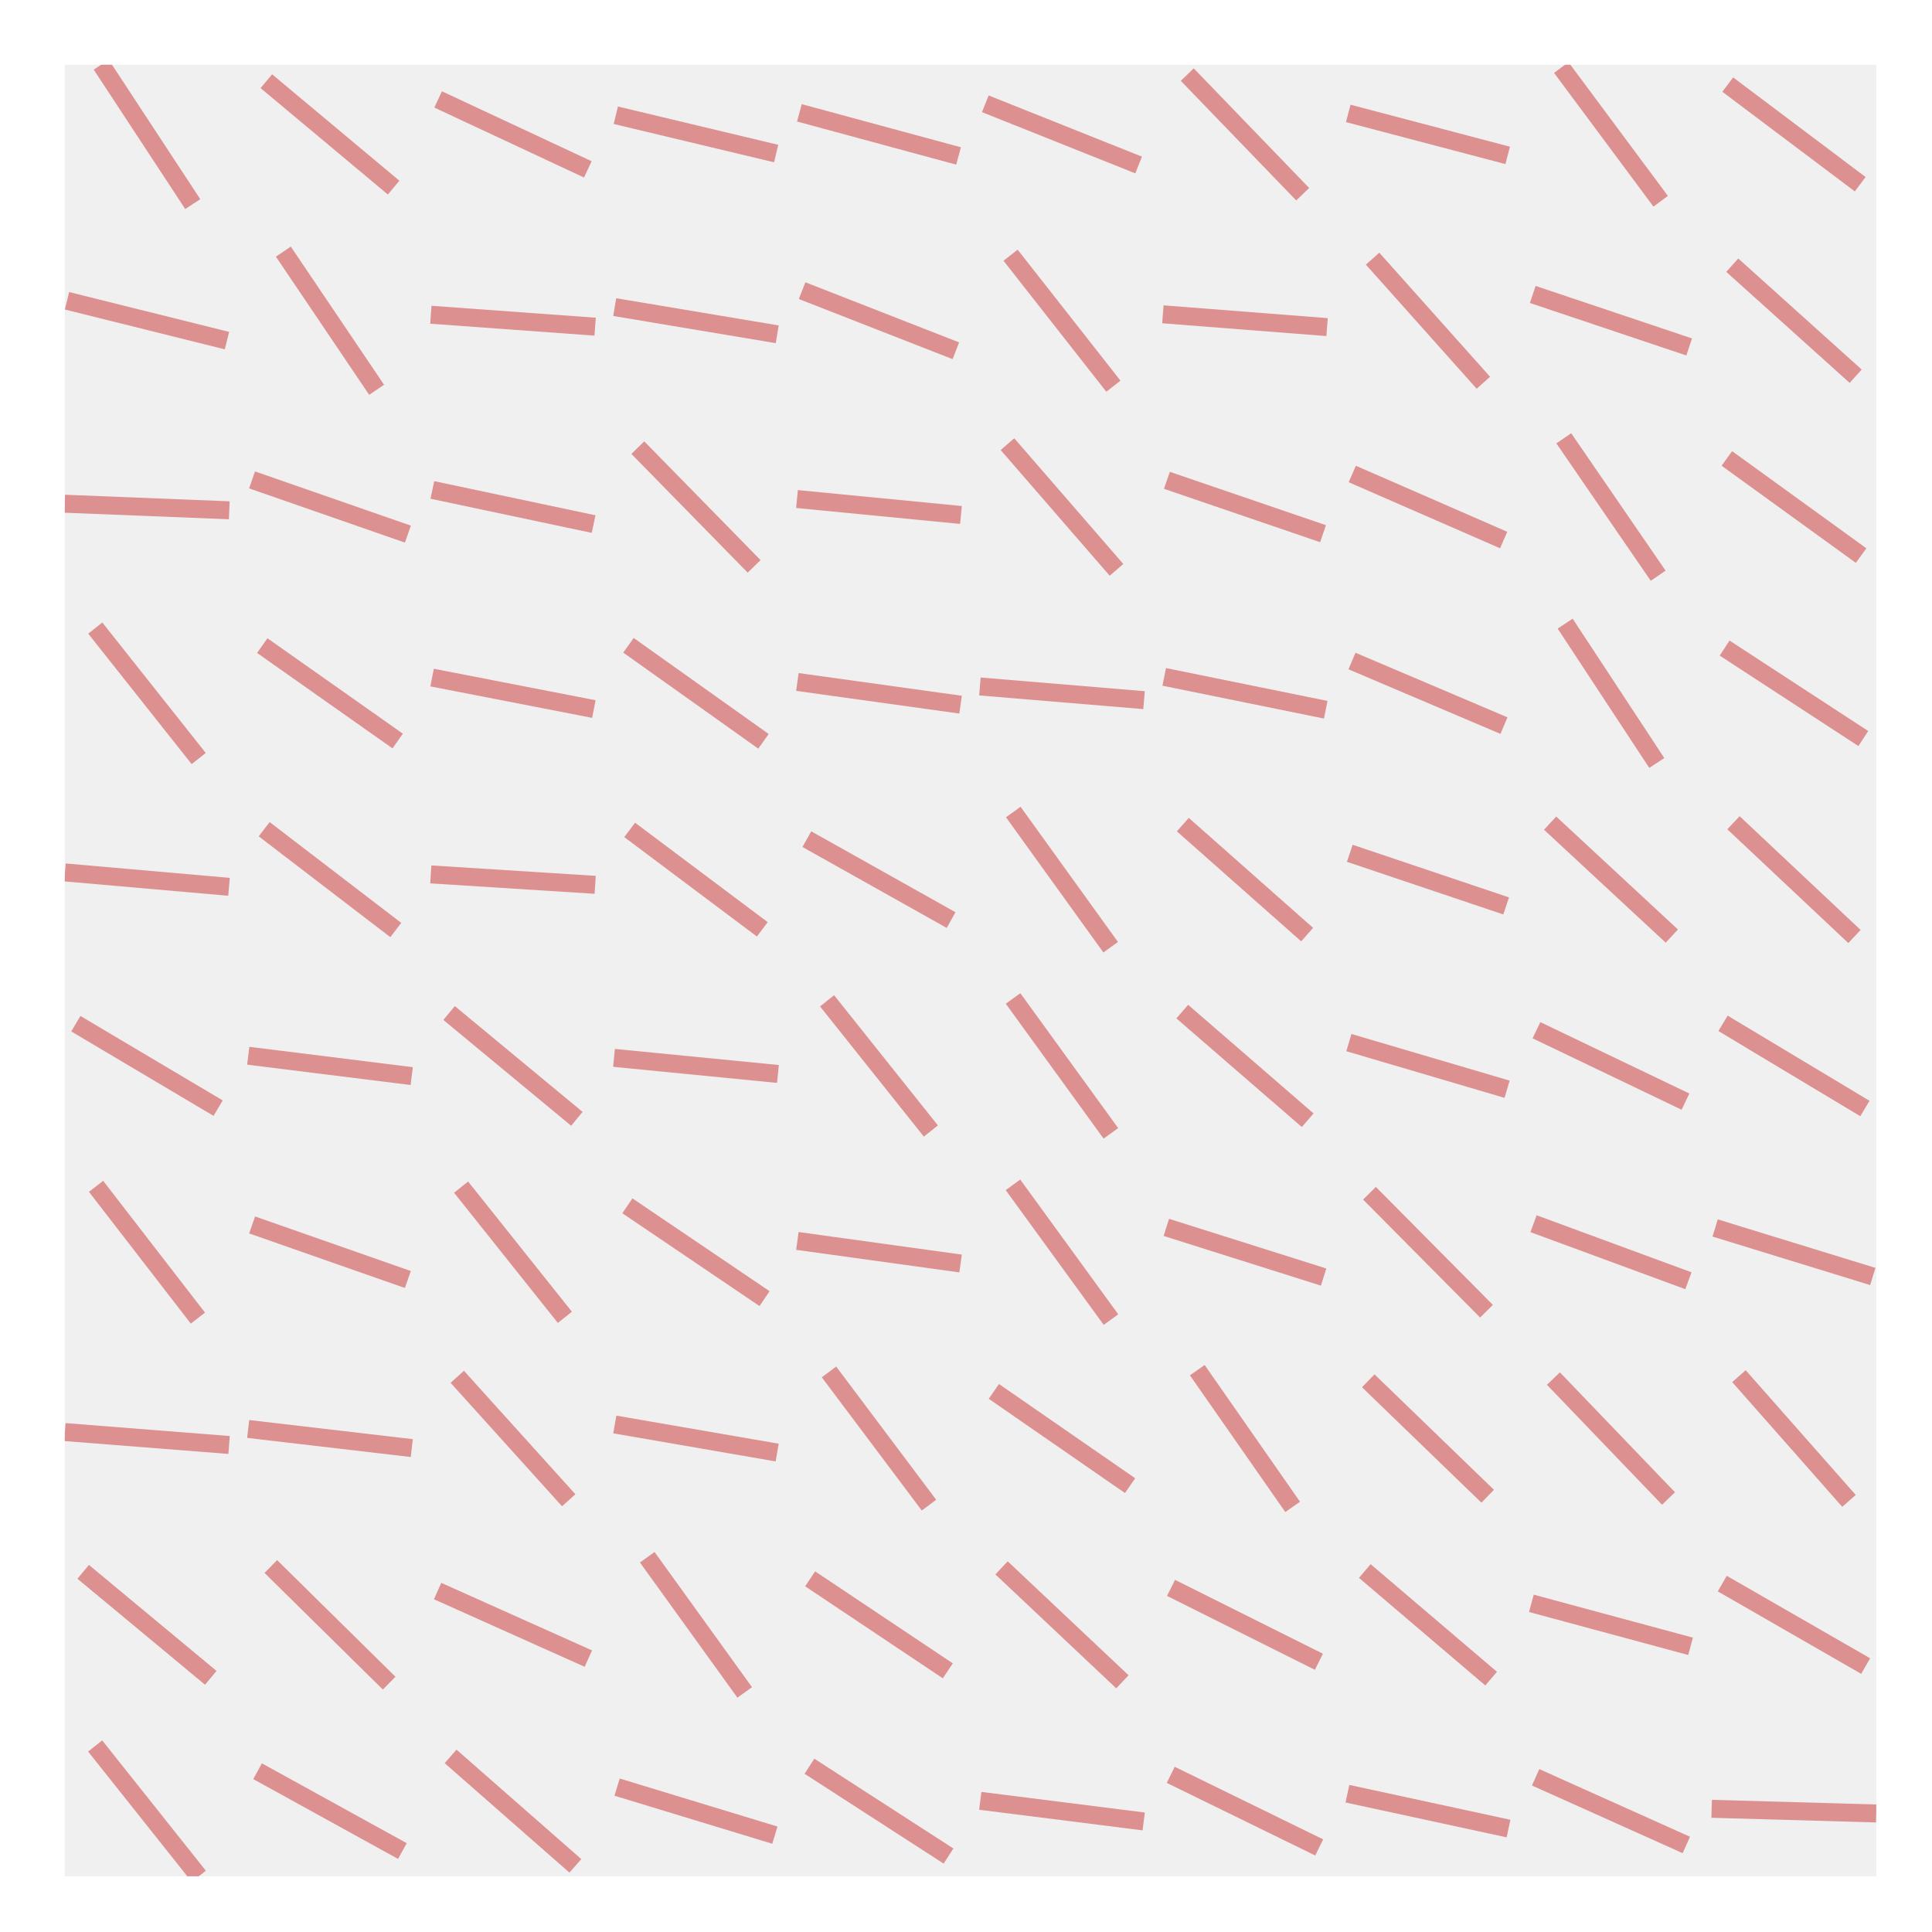
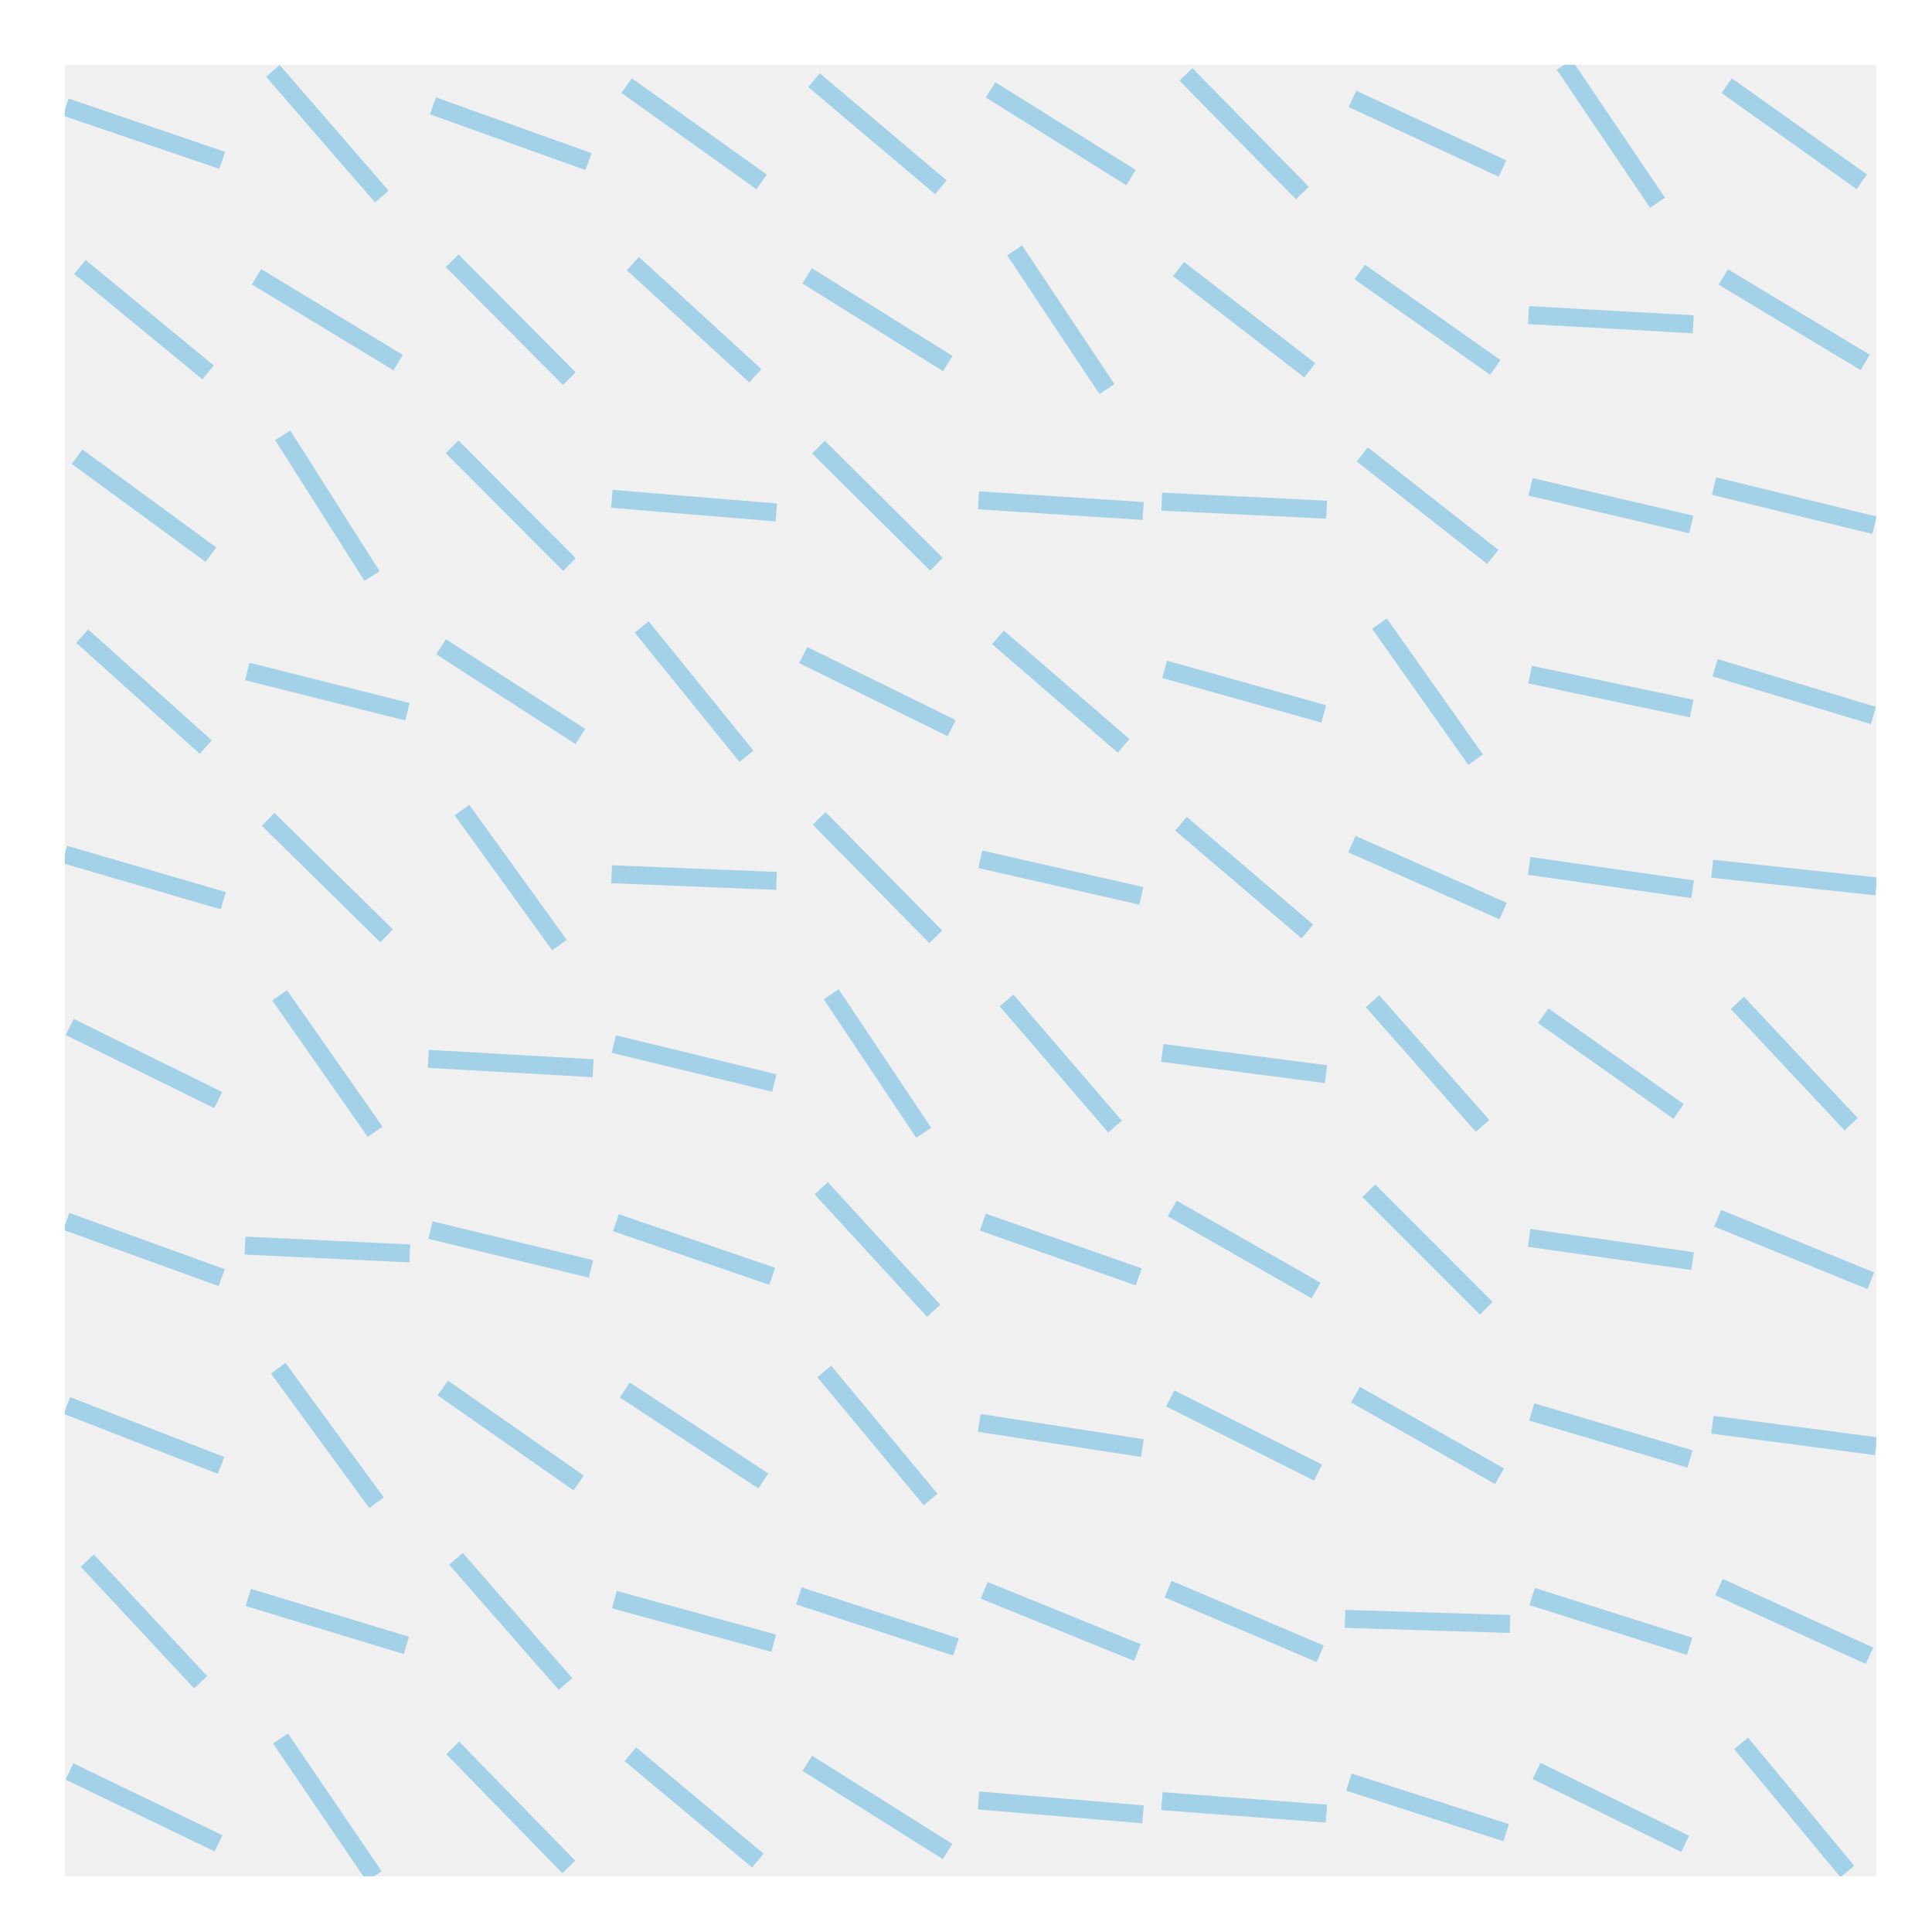
<svg xmlns="http://www.w3.org/2000/svg" height="215pt" version="1.1" viewBox="0 0 215 215" width="215pt">
  <defs>
    <style type="text/css">
*{stroke-linecap:butt;stroke-linejoin:round;stroke-miterlimit:100000;}
  </style>
  </defs>
  <g id="figure_1">
    <g id="patch_1">
      <path d="M 0 216  L 216 216  L 216 0  L 0 0  z " style="fill:#ffffff;" />
    </g>
    <g id="axes_1">
      <g id="patch_2">
        <path d="M 7.2 208.8  L 208.8 208.8  L 208.8 7.2  L 7.2 7.2  z " style="fill:#f0f0f0;" />
      </g>
      <g id="line2d_1">
-         <path clip-path="url(#paa88d3f6de)" d="M 190.479 201.29  L 208.8 201.809  " style="fill:none;opacity:0.4;stroke:#c00000;stroke-width:2.0;" />
+         <path clip-path="url(#p95bcc0da25)" d="M 193.759 194.006  L 205.578 208.261  " style="fill:none;opacity:0.4;stroke:#30a2da;stroke-width:2.0;" />
      </g>
      <g id="line2d_2">
-         <path clip-path="url(#paa88d3f6de)" d="M 191.661 176.228  L 207.618 185.406  " style="fill:none;opacity:0.4;stroke:#c00000;stroke-width:2.0;" />
+         <path clip-path="url(#p95bcc0da25)" d="M 191.297 176.614  L 208.041 184.263  " style="fill:none;opacity:0.4;stroke:#30a2da;stroke-width:2.0;" />
      </g>
      <g id="line2d_3">
-         <path clip-path="url(#paa88d3f6de)" d="M 193.516 153.143  L 205.762 167.026  " style="fill:none;opacity:0.4;stroke:#c00000;stroke-width:2.0;" />
+         <path clip-path="url(#p95bcc0da25)" d="M 190.563 158.548  L 208.775 160.94  " style="fill:none;opacity:0.4;stroke:#30a2da;stroke-width:2.0;" />
      </g>
      <g id="line2d_4">
-         <path clip-path="url(#paa88d3f6de)" d="M 190.867 136.653  L 208.412 142.051  " style="fill:none;opacity:0.4;stroke:#c00000;stroke-width:2.0;" />
+         <path clip-path="url(#p95bcc0da25)" d="M 191.15 135.574  L 208.188 142.525  " style="fill:none;opacity:0.4;stroke:#30a2da;stroke-width:2.0;" />
      </g>
      <g id="line2d_5">
-         <path clip-path="url(#paa88d3f6de)" d="M 191.746 113.88  L 207.533 123.359  " style="fill:none;opacity:0.4;stroke:#c00000;stroke-width:2.0;" />
+         <path clip-path="url(#p95bcc0da25)" d="M 193.341 111.607  L 205.997 125.103  " style="fill:none;opacity:0.4;stroke:#30a2da;stroke-width:2.0;" />
      </g>
      <g id="line2d_6">
-         <path clip-path="url(#paa88d3f6de)" d="M 192.907 91.557  L 206.371 104.217  " style="fill:none;opacity:0.4;stroke:#c00000;stroke-width:2.0;" />
+         <path clip-path="url(#p95bcc0da25)" d="M 190.538 96.679  L 208.8 98.642  " style="fill:none;opacity:0.4;stroke:#30a2da;stroke-width:2.0;" />
      </g>
      <g id="line2d_7">
-         <path clip-path="url(#paa88d3f6de)" d="M 191.923 72.121  L 207.356 82.187  " style="fill:none;opacity:0.4;stroke:#c00000;stroke-width:2.0;" />
+         <path clip-path="url(#p95bcc0da25)" d="M 190.868 74.309  L 208.47 79.621  " style="fill:none;opacity:0.4;stroke:#30a2da;stroke-width:2.0;" />
      </g>
      <g id="line2d_8">
-         <path clip-path="url(#paa88d3f6de)" d="M 192.17 51.016  L 207.109 61.827  " style="fill:none;opacity:0.4;stroke:#c00000;stroke-width:2.0;" />
+         <path clip-path="url(#p95bcc0da25)" d="M 190.741 54.093  L 208.596 58.449  " style="fill:none;opacity:0.4;stroke:#30a2da;stroke-width:2.0;" />
      </g>
      <g id="line2d_9">
-         <path clip-path="url(#paa88d3f6de)" d="M 192.773 29.51  L 206.506 41.868  " style="fill:none;opacity:0.4;stroke:#c00000;stroke-width:2.0;" />
+         <path clip-path="url(#p95bcc0da25)" d="M 191.773 30.822  L 207.564 40.33  " style="fill:none;opacity:0.4;stroke:#30a2da;stroke-width:2.0;" />
      </g>
      <g id="line2d_10">
-         <path clip-path="url(#paa88d3f6de)" d="M 192.269 9.413  L 207.01 20.5  " style="fill:none;opacity:0.4;stroke:#c00000;stroke-width:2.0;" />
+         <path clip-path="url(#p95bcc0da25)" d="M 192.152 9.533  L 207.186 20.229  " style="fill:none;opacity:0.4;stroke:#30a2da;stroke-width:2.0;" />
      </g>
      <g id="line2d_11">
-         <path clip-path="url(#paa88d3f6de)" d="M 170.89 197.785  L 187.66 205.314  " style="fill:none;opacity:0.4;stroke:#c00000;stroke-width:2.0;" />
+         <path clip-path="url(#p95bcc0da25)" d="M 170.998 197.077  L 187.53 205.19  " style="fill:none;opacity:0.4;stroke:#30a2da;stroke-width:2.0;" />
      </g>
      <g id="line2d_12">
-         <path clip-path="url(#paa88d3f6de)" d="M 170.417 178.425  L 188.133 183.209  " style="fill:none;opacity:0.4;stroke:#c00000;stroke-width:2.0;" />
+         <path clip-path="url(#p95bcc0da25)" d="M 170.499 177.664  L 188.029 183.214  " style="fill:none;opacity:0.4;stroke:#30a2da;stroke-width:2.0;" />
      </g>
      <g id="line2d_13">
-         <path clip-path="url(#paa88d3f6de)" d="M 172.87 153.412  L 185.679 166.757  " style="fill:none;opacity:0.4;stroke:#c00000;stroke-width:2.0;" />
+         <path clip-path="url(#p95bcc0da25)" d="M 170.453 157.124  L 188.075 162.364  " style="fill:none;opacity:0.4;stroke:#30a2da;stroke-width:2.0;" />
      </g>
      <g id="line2d_14">
-         <path clip-path="url(#paa88d3f6de)" d="M 170.657 136.178  L 187.892 142.526  " style="fill:none;opacity:0.4;stroke:#c00000;stroke-width:2.0;" />
+         <path clip-path="url(#p95bcc0da25)" d="M 170.17 137.759  L 188.358 140.34  " style="fill:none;opacity:0.4;stroke:#30a2da;stroke-width:2.0;" />
      </g>
      <g id="line2d_15">
-         <path clip-path="url(#paa88d3f6de)" d="M 170.983 114.646  L 187.566 122.593  " style="fill:none;opacity:0.4;stroke:#c00000;stroke-width:2.0;" />
+         <path clip-path="url(#p95bcc0da25)" d="M 171.731 113.03  L 186.797 123.68  " style="fill:none;opacity:0.4;stroke:#30a2da;stroke-width:2.0;" />
      </g>
      <g id="line2d_16">
-         <path clip-path="url(#paa88d3f6de)" d="M 172.502 91.602  L 186.048 104.172  " style="fill:none;opacity:0.4;stroke:#c00000;stroke-width:2.0;" />
+         <path clip-path="url(#p95bcc0da25)" d="M 170.172 96.358  L 188.356 98.962  " style="fill:none;opacity:0.4;stroke:#30a2da;stroke-width:2.0;" />
      </g>
      <g id="line2d_17">
-         <path clip-path="url(#paa88d3f6de)" d="M 174.177 69.401  L 184.373 84.907  " style="fill:none;opacity:0.4;stroke:#c00000;stroke-width:2.0;" />
+         <path clip-path="url(#p95bcc0da25)" d="M 170.273 75.076  L 188.255 78.855  " style="fill:none;opacity:0.4;stroke:#30a2da;stroke-width:2.0;" />
      </g>
      <g id="line2d_18">
-         <path clip-path="url(#paa88d3f6de)" d="M 174.023 48.776  L 184.526 64.068  " style="fill:none;opacity:0.4;stroke:#c00000;stroke-width:2.0;" />
+         <path clip-path="url(#p95bcc0da25)" d="M 170.317 54.178  L 188.211 58.363  " style="fill:none;opacity:0.4;stroke:#30a2da;stroke-width:2.0;" />
      </g>
      <g id="line2d_19">
-         <path clip-path="url(#paa88d3f6de)" d="M 170.571 32.768  L 187.978 38.61  " style="fill:none;opacity:0.4;stroke:#c00000;stroke-width:2.0;" />
+         <path clip-path="url(#p95bcc0da25)" d="M 170.096 35.065  L 188.432 36.088  " style="fill:none;opacity:0.4;stroke:#30a2da;stroke-width:2.0;" />
      </g>
      <g id="line2d_20">
-         <path clip-path="url(#paa88d3f6de)" d="M 173.744 7.517  L 184.805 22.396  " style="fill:none;opacity:0.4;stroke:#c00000;stroke-width:2.0;" />
+         <path clip-path="url(#p95bcc0da25)" d="M 174.073 7.2  L 184.455 22.563  " style="fill:none;opacity:0.4;stroke:#30a2da;stroke-width:2.0;" />
      </g>
      <g id="line2d_21">
-         <path clip-path="url(#paa88d3f6de)" d="M 149.946 199.61  L 167.874 203.489  " style="fill:none;opacity:0.4;stroke:#c00000;stroke-width:2.0;" />
+         <path clip-path="url(#p95bcc0da25)" d="M 150.106 198.321  L 167.612 203.946  " style="fill:none;opacity:0.4;stroke:#30a2da;stroke-width:2.0;" />
      </g>
      <g id="line2d_22">
-         <path clip-path="url(#paa88d3f6de)" d="M 151.881 174.83  L 165.939 186.804  " style="fill:none;opacity:0.4;stroke:#c00000;stroke-width:2.0;" />
+         <path clip-path="url(#p95bcc0da25)" d="M 149.681 180.156  L 168.037 180.722  " style="fill:none;opacity:0.4;stroke:#30a2da;stroke-width:2.0;" />
      </g>
      <g id="line2d_23">
-         <path clip-path="url(#paa88d3f6de)" d="M 152.264 153.661  L 165.556 166.508  " style="fill:none;opacity:0.4;stroke:#c00000;stroke-width:2.0;" />
+         <path clip-path="url(#p95bcc0da25)" d="M 150.842 155.204  L 166.876 164.284  " style="fill:none;opacity:0.4;stroke:#30a2da;stroke-width:2.0;" />
      </g>
      <g id="line2d_24">
-         <path clip-path="url(#paa88d3f6de)" d="M 152.398 132.788  L 165.422 145.916  " style="fill:none;opacity:0.4;stroke:#c00000;stroke-width:2.0;" />
+         <path clip-path="url(#p95bcc0da25)" d="M 152.325 132.507  L 165.393 145.592  " style="fill:none;opacity:0.4;stroke:#30a2da;stroke-width:2.0;" />
      </g>
      <g id="line2d_25">
-         <path clip-path="url(#paa88d3f6de)" d="M 150.108 116.024  L 167.713 121.214  " style="fill:none;opacity:0.4;stroke:#c00000;stroke-width:2.0;" />
+         <path clip-path="url(#p95bcc0da25)" d="M 152.735 111.416  L 164.983 125.294  " style="fill:none;opacity:0.4;stroke:#30a2da;stroke-width:2.0;" />
      </g>
      <g id="line2d_26">
-         <path clip-path="url(#paa88d3f6de)" d="M 150.209 94.957  L 167.611 100.816  " style="fill:none;opacity:0.4;stroke:#c00000;stroke-width:2.0;" />
+         <path clip-path="url(#p95bcc0da25)" d="M 150.443 93.935  L 167.275 101.385  " style="fill:none;opacity:0.4;stroke:#30a2da;stroke-width:2.0;" />
      </g>
      <g id="line2d_27">
-         <path clip-path="url(#paa88d3f6de)" d="M 150.453 73.56  L 167.367 80.749  " style="fill:none;opacity:0.4;stroke:#c00000;stroke-width:2.0;" />
+         <path clip-path="url(#p95bcc0da25)" d="M 153.511 69.395  L 164.207 84.536  " style="fill:none;opacity:0.4;stroke:#30a2da;stroke-width:2.0;" />
      </g>
      <g id="line2d_28">
-         <path clip-path="url(#paa88d3f6de)" d="M 150.487 52.746  L 167.333 60.098  " style="fill:none;opacity:0.4;stroke:#c00000;stroke-width:2.0;" />
+         <path clip-path="url(#p95bcc0da25)" d="M 151.599 50.57  L 166.12 61.972  " style="fill:none;opacity:0.4;stroke:#30a2da;stroke-width:2.0;" />
      </g>
      <g id="line2d_29">
-         <path clip-path="url(#paa88d3f6de)" d="M 152.746 28.785  L 165.074 42.593  " style="fill:none;opacity:0.4;stroke:#c00000;stroke-width:2.0;" />
+         <path clip-path="url(#p95bcc0da25)" d="M 151.315 30.268  L 166.404 40.884  " style="fill:none;opacity:0.4;stroke:#30a2da;stroke-width:2.0;" />
      </g>
      <g id="line2d_30">
-         <path clip-path="url(#paa88d3f6de)" d="M 150.038 12.62  L 167.782 17.293  " style="fill:none;opacity:0.4;stroke:#c00000;stroke-width:2.0;" />
+         <path clip-path="url(#p95bcc0da25)" d="M 150.51 11.005  L 167.208 18.758  " style="fill:none;opacity:0.4;stroke:#30a2da;stroke-width:2.0;" />
      </g>
      <g id="line2d_31">
-         <path clip-path="url(#paa88d3f6de)" d="M 130.285 197.51  L 146.806 205.589  " style="fill:none;opacity:0.4;stroke:#c00000;stroke-width:2.0;" />
+         <path clip-path="url(#p95bcc0da25)" d="M 129.297 200.439  L 147.611 201.828  " style="fill:none;opacity:0.4;stroke:#30a2da;stroke-width:2.0;" />
      </g>
      <g id="line2d_32">
-         <path clip-path="url(#paa88d3f6de)" d="M 130.318 176.707  L 146.772 184.927  " style="fill:none;opacity:0.4;stroke:#c00000;stroke-width:2.0;" />
+         <path clip-path="url(#p95bcc0da25)" d="M 129.985 176.841  L 146.923 184.037  " style="fill:none;opacity:0.4;stroke:#30a2da;stroke-width:2.0;" />
      </g>
      <g id="line2d_33">
-         <path clip-path="url(#paa88d3f6de)" d="M 133.24 152.477  L 143.85 167.692  " style="fill:none;opacity:0.4;stroke:#c00000;stroke-width:2.0;" />
+         <path clip-path="url(#p95bcc0da25)" d="M 130.224 155.615  L 146.685 163.873  " style="fill:none;opacity:0.4;stroke:#30a2da;stroke-width:2.0;" />
      </g>
      <g id="line2d_34">
-         <path clip-path="url(#paa88d3f6de)" d="M 129.793 136.587  L 147.298 142.117  " style="fill:none;opacity:0.4;stroke:#c00000;stroke-width:2.0;" />
+         <path clip-path="url(#p95bcc0da25)" d="M 130.451 134.484  L 146.457 143.615  " style="fill:none;opacity:0.4;stroke:#30a2da;stroke-width:2.0;" />
      </g>
      <g id="line2d_35">
-         <path clip-path="url(#paa88d3f6de)" d="M 131.566 112.574  L 145.525 124.665  " style="fill:none;opacity:0.4;stroke:#c00000;stroke-width:2.0;" />
+         <path clip-path="url(#p95bcc0da25)" d="M 129.346 117.174  L 147.562 119.535  " style="fill:none;opacity:0.4;stroke:#30a2da;stroke-width:2.0;" />
      </g>
      <g id="line2d_36">
-         <path clip-path="url(#paa88d3f6de)" d="M 131.629 91.766  L 145.462 104.007  " style="fill:none;opacity:0.4;stroke:#c00000;stroke-width:2.0;" />
+         <path clip-path="url(#p95bcc0da25)" d="M 131.424 91.669  L 145.484 103.651  " style="fill:none;opacity:0.4;stroke:#30a2da;stroke-width:2.0;" />
      </g>
      <g id="line2d_37">
-         <path clip-path="url(#paa88d3f6de)" d="M 129.559 75.327  L 147.532 78.982  " style="fill:none;opacity:0.4;stroke:#c00000;stroke-width:2.0;" />
+         <path clip-path="url(#p95bcc0da25)" d="M 129.603 74.485  L 147.305 79.445  " style="fill:none;opacity:0.4;stroke:#30a2da;stroke-width:2.0;" />
      </g>
      <g id="line2d_38">
-         <path clip-path="url(#paa88d3f6de)" d="M 129.858 53.452  L 147.233 59.391  " style="fill:none;opacity:0.4;stroke:#c00000;stroke-width:2.0;" />
+         <path clip-path="url(#p95bcc0da25)" d="M 129.282 55.824  L 147.626 56.718  " style="fill:none;opacity:0.4;stroke:#30a2da;stroke-width:2.0;" />
      </g>
      <g id="line2d_39">
-         <path clip-path="url(#paa88d3f6de)" d="M 129.408 34.977  L 147.683 36.402  " style="fill:none;opacity:0.4;stroke:#c00000;stroke-width:2.0;" />
+         <path clip-path="url(#p95bcc0da25)" d="M 131.146 29.938  L 145.762 41.214  " style="fill:none;opacity:0.4;stroke:#30a2da;stroke-width:2.0;" />
      </g>
      <g id="line2d_40">
-         <path clip-path="url(#paa88d3f6de)" d="M 132.123 8.301  L 144.967 21.612  " style="fill:none;opacity:0.4;stroke:#c00000;stroke-width:2.0;" />
+         <path clip-path="url(#p95bcc0da25)" d="M 131.976 8.281  L 144.932 21.481  " style="fill:none;opacity:0.4;stroke:#30a2da;stroke-width:2.0;" />
      </g>
      <g id="line2d_41">
-         <path clip-path="url(#paa88d3f6de)" d="M 109.086 200.402  L 127.275 202.697  " style="fill:none;opacity:0.4;stroke:#c00000;stroke-width:2.0;" />
+         <path clip-path="url(#p95bcc0da25)" d="M 108.899 200.361  L 127.2 201.906  " style="fill:none;opacity:0.4;stroke:#30a2da;stroke-width:2.0;" />
      </g>
      <g id="line2d_42">
-         <path clip-path="url(#paa88d3f6de)" d="M 111.456 174.478  L 124.905 187.156  " style="fill:none;opacity:0.4;stroke:#c00000;stroke-width:2.0;" />
+         <path clip-path="url(#p95bcc0da25)" d="M 109.525 176.976  L 126.573 183.902  " style="fill:none;opacity:0.4;stroke:#30a2da;stroke-width:2.0;" />
      </g>
      <g id="line2d_43">
-         <path clip-path="url(#paa88d3f6de)" d="M 110.601 154.84  L 125.76 165.329  " style="fill:none;opacity:0.4;stroke:#c00000;stroke-width:2.0;" />
+         <path clip-path="url(#p95bcc0da25)" d="M 108.972 158.343  L 127.127 161.145  " style="fill:none;opacity:0.4;stroke:#30a2da;stroke-width:2.0;" />
      </g>
      <g id="line2d_44">
-         <path clip-path="url(#paa88d3f6de)" d="M 112.728 131.854  L 123.633 146.85  " style="fill:none;opacity:0.4;stroke:#c00000;stroke-width:2.0;" />
+         <path clip-path="url(#p95bcc0da25)" d="M 109.373 136.002  L 126.726 142.097  " style="fill:none;opacity:0.4;stroke:#30a2da;stroke-width:2.0;" />
      </g>
      <g id="line2d_45">
-         <path clip-path="url(#paa88d3f6de)" d="M 112.738 111.113  L 123.623 126.125  " style="fill:none;opacity:0.4;stroke:#c00000;stroke-width:2.0;" />
+         <path clip-path="url(#p95bcc0da25)" d="M 112.015 111.336  L 124.084 125.374  " style="fill:none;opacity:0.4;stroke:#30a2da;stroke-width:2.0;" />
      </g>
      <g id="line2d_46">
-         <path clip-path="url(#paa88d3f6de)" d="M 112.761 90.364  L 123.6 105.41  " style="fill:none;opacity:0.4;stroke:#c00000;stroke-width:2.0;" />
+         <path clip-path="url(#p95bcc0da25)" d="M 109.089 95.626  L 127.01 99.694  " style="fill:none;opacity:0.4;stroke:#30a2da;stroke-width:2.0;" />
      </g>
      <g id="line2d_47">
-         <path clip-path="url(#paa88d3f6de)" d="M 109.047 76.393  L 127.314 77.916  " style="fill:none;opacity:0.4;stroke:#c00000;stroke-width:2.0;" />
+         <path clip-path="url(#p95bcc0da25)" d="M 111.057 70.93  L 125.042 83.001  " style="fill:none;opacity:0.4;stroke:#30a2da;stroke-width:2.0;" />
      </g>
      <g id="line2d_48">
-         <path clip-path="url(#paa88d3f6de)" d="M 112.115 49.428  L 124.247 63.415  " style="fill:none;opacity:0.4;stroke:#c00000;stroke-width:2.0;" />
+         <path clip-path="url(#p95bcc0da25)" d="M 108.886 55.676  L 127.213 56.865  " style="fill:none;opacity:0.4;stroke:#30a2da;stroke-width:2.0;" />
      </g>
      <g id="line2d_49">
-         <path clip-path="url(#paa88d3f6de)" d="M 112.46 28.401  L 123.902 42.977  " style="fill:none;opacity:0.4;stroke:#c00000;stroke-width:2.0;" />
+         <path clip-path="url(#p95bcc0da25)" d="M 112.911 27.858  L 123.187 43.294  " style="fill:none;opacity:0.4;stroke:#30a2da;stroke-width:2.0;" />
      </g>
      <g id="line2d_50">
-         <path clip-path="url(#paa88d3f6de)" d="M 109.649 11.55  L 126.712 18.363  " style="fill:none;opacity:0.4;stroke:#c00000;stroke-width:2.0;" />
+         <path clip-path="url(#p95bcc0da25)" d="M 110.231 9.998  L 125.867 19.765  " style="fill:none;opacity:0.4;stroke:#30a2da;stroke-width:2.0;" />
      </g>
      <g id="line2d_51">
-         <path clip-path="url(#paa88d3f6de)" d="M 90.078 196.552  L 105.554 206.547  " style="fill:none;opacity:0.4;stroke:#c00000;stroke-width:2.0;" />
+         <path clip-path="url(#p95bcc0da25)" d="M 89.839 196.228  L 105.449 206.039  " style="fill:none;opacity:0.4;stroke:#30a2da;stroke-width:2.0;" />
      </g>
      <g id="line2d_52">
-         <path clip-path="url(#paa88d3f6de)" d="M 90.155 175.697  L 105.477 185.937  " style="fill:none;opacity:0.4;stroke:#c00000;stroke-width:2.0;" />
+         <path clip-path="url(#p95bcc0da25)" d="M 88.9 177.596  L 106.388 183.281  " style="fill:none;opacity:0.4;stroke:#30a2da;stroke-width:2.0;" />
      </g>
      <g id="line2d_53">
-         <path clip-path="url(#paa88d3f6de)" d="M 92.251 152.672  L 103.381 167.497  " style="fill:none;opacity:0.4;stroke:#c00000;stroke-width:2.0;" />
+         <path clip-path="url(#p95bcc0da25)" d="M 91.731 152.62  L 103.558 166.868  " style="fill:none;opacity:0.4;stroke:#30a2da;stroke-width:2.0;" />
      </g>
      <g id="line2d_54">
-         <path clip-path="url(#paa88d3f6de)" d="M 88.735 138.096  L 106.897 140.607  " style="fill:none;opacity:0.4;stroke:#c00000;stroke-width:2.0;" />
+         <path clip-path="url(#p95bcc0da25)" d="M 91.385 132.236  L 103.904 145.863  " style="fill:none;opacity:0.4;stroke:#30a2da;stroke-width:2.0;" />
      </g>
      <g id="line2d_55">
-         <path clip-path="url(#paa88d3f6de)" d="M 92.041 111.375  L 103.591 125.864  " style="fill:none;opacity:0.4;stroke:#c00000;stroke-width:2.0;" />
+         <path clip-path="url(#p95bcc0da25)" d="M 92.494 110.645  L 102.794 126.065  " style="fill:none;opacity:0.4;stroke:#30a2da;stroke-width:2.0;" />
      </g>
      <g id="line2d_56">
-         <path clip-path="url(#paa88d3f6de)" d="M 89.79 93.384  L 105.842 102.39  " style="fill:none;opacity:0.4;stroke:#c00000;stroke-width:2.0;" />
+         <path clip-path="url(#p95bcc0da25)" d="M 91.158 91.069  L 104.131 104.251  " style="fill:none;opacity:0.4;stroke:#30a2da;stroke-width:2.0;" />
      </g>
      <g id="line2d_57">
-         <path clip-path="url(#paa88d3f6de)" d="M 88.736 75.892  L 106.896 78.417  " style="fill:none;opacity:0.4;stroke:#c00000;stroke-width:2.0;" />
+         <path clip-path="url(#p95bcc0da25)" d="M 89.383 72.9  L 105.905 81.031  " style="fill:none;opacity:0.4;stroke:#30a2da;stroke-width:2.0;" />
      </g>
      <g id="line2d_58">
-         <path clip-path="url(#paa88d3f6de)" d="M 88.693 55.535  L 106.939 57.308  " style="fill:none;opacity:0.4;stroke:#c00000;stroke-width:2.0;" />
+         <path clip-path="url(#p95bcc0da25)" d="M 91.083 49.756  L 104.205 62.786  " style="fill:none;opacity:0.4;stroke:#30a2da;stroke-width:2.0;" />
      </g>
      <g id="line2d_59">
-         <path clip-path="url(#paa88d3f6de)" d="M 89.261 32.344  L 106.371 39.035  " style="fill:none;opacity:0.4;stroke:#c00000;stroke-width:2.0;" />
+         <path clip-path="url(#p95bcc0da25)" d="M 89.823 30.698  L 105.466 40.454  " style="fill:none;opacity:0.4;stroke:#30a2da;stroke-width:2.0;" />
      </g>
      <g id="line2d_60">
-         <path clip-path="url(#paa88d3f6de)" d="M 88.96 12.557  L 106.672 17.356  " style="fill:none;opacity:0.4;stroke:#c00000;stroke-width:2.0;" />
+         <path clip-path="url(#p95bcc0da25)" d="M 90.588 8.922  L 104.701 20.841  " style="fill:none;opacity:0.4;stroke:#30a2da;stroke-width:2.0;" />
      </g>
      <g id="line2d_61">
-         <path clip-path="url(#paa88d3f6de)" d="M 68.671 198.877  L 86.231 204.222  " style="fill:none;opacity:0.4;stroke:#c00000;stroke-width:2.0;" />
+         <path clip-path="url(#p95bcc0da25)" d="M 70.148 195.218  L 84.331 207.049  " style="fill:none;opacity:0.4;stroke:#30a2da;stroke-width:2.0;" />
      </g>
      <g id="line2d_62">
-         <path clip-path="url(#paa88d3f6de)" d="M 72.029 173.295  L 82.873 188.339  " style="fill:none;opacity:0.4;stroke:#c00000;stroke-width:2.0;" />
+         <path clip-path="url(#p95bcc0da25)" d="M 68.373 178.016  L 86.105 182.862  " style="fill:none;opacity:0.4;stroke:#30a2da;stroke-width:2.0;" />
      </g>
      <g id="line2d_63">
-         <path clip-path="url(#paa88d3f6de)" d="M 68.417 158.522  L 86.486 161.647  " style="fill:none;opacity:0.4;stroke:#c00000;stroke-width:2.0;" />
+         <path clip-path="url(#p95bcc0da25)" d="M 69.532 154.683  L 84.947 164.806  " style="fill:none;opacity:0.4;stroke:#30a2da;stroke-width:2.0;" />
      </g>
      <g id="line2d_64">
-         <path clip-path="url(#paa88d3f6de)" d="M 69.819 134.187  L 85.083 144.517  " style="fill:none;opacity:0.4;stroke:#c00000;stroke-width:2.0;" />
+         <path clip-path="url(#p95bcc0da25)" d="M 68.541 136.068  L 85.938 142.031  " style="fill:none;opacity:0.4;stroke:#30a2da;stroke-width:2.0;" />
      </g>
      <g id="line2d_65">
-         <path clip-path="url(#paa88d3f6de)" d="M 68.329 117.724  L 86.573 119.514  " style="fill:none;opacity:0.4;stroke:#c00000;stroke-width:2.0;" />
+         <path clip-path="url(#p95bcc0da25)" d="M 68.309 116.188  L 86.17 120.522  " style="fill:none;opacity:0.4;stroke:#30a2da;stroke-width:2.0;" />
      </g>
      <g id="line2d_66">
-         <path clip-path="url(#paa88d3f6de)" d="M 70.072 92.355  L 84.831 103.419  " style="fill:none;opacity:0.4;stroke:#c00000;stroke-width:2.0;" />
+         <path clip-path="url(#p95bcc0da25)" d="M 68.064 97.289  L 86.414 98.031  " style="fill:none;opacity:0.4;stroke:#30a2da;stroke-width:2.0;" />
      </g>
      <g id="line2d_67">
-         <path clip-path="url(#paa88d3f6de)" d="M 69.939 71.811  L 84.964 82.497  " style="fill:none;opacity:0.4;stroke:#c00000;stroke-width:2.0;" />
+         <path clip-path="url(#p95bcc0da25)" d="M 71.409 69.771  L 83.07 84.16  " style="fill:none;opacity:0.4;stroke:#30a2da;stroke-width:2.0;" />
      </g>
      <g id="line2d_68">
-         <path clip-path="url(#paa88d3f6de)" d="M 70.98 49.815  L 83.922 63.028  " style="fill:none;opacity:0.4;stroke:#c00000;stroke-width:2.0;" />
+         <path clip-path="url(#p95bcc0da25)" d="M 68.088 55.512  L 86.391 57.03  " style="fill:none;opacity:0.4;stroke:#30a2da;stroke-width:2.0;" />
      </g>
      <g id="line2d_69">
-         <path clip-path="url(#paa88d3f6de)" d="M 68.408 34.176  L 86.494 37.202  " style="fill:none;opacity:0.4;stroke:#c00000;stroke-width:2.0;" />
+         <path clip-path="url(#p95bcc0da25)" d="M 70.426 29.333  L 84.053 41.819  " style="fill:none;opacity:0.4;stroke:#30a2da;stroke-width:2.0;" />
      </g>
      <g id="line2d_70">
-         <path clip-path="url(#paa88d3f6de)" d="M 68.529 12.825  L 86.373 17.088  " style="fill:none;opacity:0.4;stroke:#c00000;stroke-width:2.0;" />
+         <path clip-path="url(#p95bcc0da25)" d="M 69.728 9.525  L 84.751 20.238  " style="fill:none;opacity:0.4;stroke:#30a2da;stroke-width:2.0;" />
      </g>
      <g id="line2d_71">
-         <path clip-path="url(#paa88d3f6de)" d="M 50.144 195.46  L 64.029 207.639  " style="fill:none;opacity:0.4;stroke:#c00000;stroke-width:2.0;" />
+         <path clip-path="url(#p95bcc0da25)" d="M 50.378 194.512  L 63.291 207.755  " style="fill:none;opacity:0.4;stroke:#30a2da;stroke-width:2.0;" />
      </g>
      <g id="line2d_72">
-         <path clip-path="url(#paa88d3f6de)" d="M 48.699 177.058  L 65.474 184.576  " style="fill:none;opacity:0.4;stroke:#c00000;stroke-width:2.0;" />
+         <path clip-path="url(#p95bcc0da25)" d="M 50.739 173.474  L 62.93 187.404  " style="fill:none;opacity:0.4;stroke:#30a2da;stroke-width:2.0;" />
      </g>
      <g id="line2d_73">
-         <path clip-path="url(#paa88d3f6de)" d="M 50.885 153.215  L 63.288 166.954  " style="fill:none;opacity:0.4;stroke:#c00000;stroke-width:2.0;" />
+         <path clip-path="url(#p95bcc0da25)" d="M 49.275 154.457  L 64.394 165.031  " style="fill:none;opacity:0.4;stroke:#30a2da;stroke-width:2.0;" />
      </g>
      <g id="line2d_74">
-         <path clip-path="url(#paa88d3f6de)" d="M 51.312 132.107  L 62.861 146.597  " style="fill:none;opacity:0.4;stroke:#c00000;stroke-width:2.0;" />
+         <path clip-path="url(#p95bcc0da25)" d="M 47.902 136.891  L 65.767 141.208  " style="fill:none;opacity:0.4;stroke:#30a2da;stroke-width:2.0;" />
      </g>
      <g id="line2d_75">
-         <path clip-path="url(#paa88d3f6de)" d="M 49.977 112.733  L 64.196 124.506  " style="fill:none;opacity:0.4;stroke:#c00000;stroke-width:2.0;" />
+         <path clip-path="url(#p95bcc0da25)" d="M 47.667 117.832  L 66.002 118.877  " style="fill:none;opacity:0.4;stroke:#30a2da;stroke-width:2.0;" />
      </g>
      <g id="line2d_76">
-         <path clip-path="url(#paa88d3f6de)" d="M 47.94 97.306  L 66.233 98.467  " style="fill:none;opacity:0.4;stroke:#c00000;stroke-width:2.0;" />
+         <path clip-path="url(#p95bcc0da25)" d="M 51.411 90.145  L 62.258 105.175  " style="fill:none;opacity:0.4;stroke:#30a2da;stroke-width:2.0;" />
      </g>
      <g id="line2d_77">
-         <path clip-path="url(#paa88d3f6de)" d="M 48.085 75.403  L 66.088 78.906  " style="fill:none;opacity:0.4;stroke:#c00000;stroke-width:2.0;" />
+         <path clip-path="url(#p95bcc0da25)" d="M 49.083 71.974  L 64.586 81.957  " style="fill:none;opacity:0.4;stroke:#30a2da;stroke-width:2.0;" />
      </g>
      <g id="line2d_78">
-         <path clip-path="url(#paa88d3f6de)" d="M 48.114 54.522  L 66.059 58.321  " style="fill:none;opacity:0.4;stroke:#c00000;stroke-width:2.0;" />
+         <path clip-path="url(#p95bcc0da25)" d="M 50.31 49.718  L 63.359 62.823  " style="fill:none;opacity:0.4;stroke:#30a2da;stroke-width:2.0;" />
      </g>
      <g id="line2d_79">
-         <path clip-path="url(#paa88d3f6de)" d="M 47.946 35.026  L 66.227 36.353  " style="fill:none;opacity:0.4;stroke:#c00000;stroke-width:2.0;" />
+         <path clip-path="url(#p95bcc0da25)" d="M 50.317 29.016  L 63.351 42.136  " style="fill:none;opacity:0.4;stroke:#30a2da;stroke-width:2.0;" />
      </g>
      <g id="line2d_80">
-         <path clip-path="url(#paa88d3f6de)" d="M 48.758 11.065  L 65.415 18.848  " style="fill:none;opacity:0.4;stroke:#c00000;stroke-width:2.0;" />
+         <path clip-path="url(#p95bcc0da25)" d="M 48.177 11.779  L 65.492 17.984  " style="fill:none;opacity:0.4;stroke:#30a2da;stroke-width:2.0;" />
      </g>
      <g id="line2d_81">
-         <path clip-path="url(#paa88d3f6de)" d="M 28.664 197.107  L 44.78 205.993  " style="fill:none;opacity:0.4;stroke:#c00000;stroke-width:2.0;" />
+         <path clip-path="url(#p95bcc0da25)" d="M 31.217 193.467  L 41.642 208.8  " style="fill:none;opacity:0.4;stroke:#30a2da;stroke-width:2.0;" />
      </g>
      <g id="line2d_82">
-         <path clip-path="url(#paa88d3f6de)" d="M 30.137 174.328  L 43.306 187.306  " style="fill:none;opacity:0.4;stroke:#c00000;stroke-width:2.0;" />
+         <path clip-path="url(#p95bcc0da25)" d="M 27.632 177.771  L 45.227 183.107  " style="fill:none;opacity:0.4;stroke:#30a2da;stroke-width:2.0;" />
      </g>
      <g id="line2d_83">
-         <path clip-path="url(#paa88d3f6de)" d="M 27.618 159.02  L 45.826 161.149  " style="fill:none;opacity:0.4;stroke:#c00000;stroke-width:2.0;" />
+         <path clip-path="url(#p95bcc0da25)" d="M 30.963 152.262  L 41.896 167.226  " style="fill:none;opacity:0.4;stroke:#30a2da;stroke-width:2.0;" />
      </g>
      <g id="line2d_84">
-         <path clip-path="url(#paa88d3f6de)" d="M 28.056 136.316  L 45.387 142.387  " style="fill:none;opacity:0.4;stroke:#c00000;stroke-width:2.0;" />
+         <path clip-path="url(#p95bcc0da25)" d="M 27.257 138.614  L 45.602 139.485  " style="fill:none;opacity:0.4;stroke:#30a2da;stroke-width:2.0;" />
      </g>
      <g id="line2d_85">
-         <path clip-path="url(#paa88d3f6de)" d="M 27.626 117.486  L 45.818 119.752  " style="fill:none;opacity:0.4;stroke:#c00000;stroke-width:2.0;" />
+         <path clip-path="url(#p95bcc0da25)" d="M 31.113 110.762  L 41.746 125.947  " style="fill:none;opacity:0.4;stroke:#30a2da;stroke-width:2.0;" />
      </g>
      <g id="line2d_86">
-         <path clip-path="url(#paa88d3f6de)" d="M 29.399 92.277  L 44.044 103.496  " style="fill:none;opacity:0.4;stroke:#c00000;stroke-width:2.0;" />
+         <path clip-path="url(#p95bcc0da25)" d="M 29.837 91.178  L 43.022 104.142  " style="fill:none;opacity:0.4;stroke:#30a2da;stroke-width:2.0;" />
      </g>
      <g id="line2d_87">
-         <path clip-path="url(#paa88d3f6de)" d="M 29.186 71.845  L 44.257 82.464  " style="fill:none;opacity:0.4;stroke:#c00000;stroke-width:2.0;" />
+         <path clip-path="url(#p95bcc0da25)" d="M 27.518 74.721  L 45.341 79.21  " style="fill:none;opacity:0.4;stroke:#30a2da;stroke-width:2.0;" />
      </g>
      <g id="line2d_88">
-         <path clip-path="url(#paa88d3f6de)" d="M 28.05 53.405  L 45.393 59.439  " style="fill:none;opacity:0.4;stroke:#c00000;stroke-width:2.0;" />
+         <path clip-path="url(#p95bcc0da25)" d="M 31.46 48.44  L 41.399 64.101  " style="fill:none;opacity:0.4;stroke:#30a2da;stroke-width:2.0;" />
      </g>
      <g id="line2d_89">
-         <path clip-path="url(#paa88d3f6de)" d="M 31.532 28  L 41.912 43.378  " style="fill:none;opacity:0.4;stroke:#c00000;stroke-width:2.0;" />
+         <path clip-path="url(#p95bcc0da25)" d="M 28.548 30.798  L 44.311 40.354  " style="fill:none;opacity:0.4;stroke:#30a2da;stroke-width:2.0;" />
      </g>
      <g id="line2d_90">
-         <path clip-path="url(#paa88d3f6de)" d="M 29.64 9.036  L 43.804 20.878  " style="fill:none;opacity:0.4;stroke:#c00000;stroke-width:2.0;" />
+         <path clip-path="url(#p95bcc0da25)" d="M 30.366 7.889  L 42.493 21.874  " style="fill:none;opacity:0.4;stroke:#30a2da;stroke-width:2.0;" />
      </g>
      <g id="line2d_91">
-         <path clip-path="url(#paa88d3f6de)" d="M 10.59 194.299  L 22.124 208.8  " style="fill:none;opacity:0.4;stroke:#c00000;stroke-width:2.0;" />
+         <path clip-path="url(#p95bcc0da25)" d="M 7.731 197.137  L 24.318 205.13  " style="fill:none;opacity:0.4;stroke:#30a2da;stroke-width:2.0;" />
      </g>
      <g id="line2d_92">
-         <path clip-path="url(#paa88d3f6de)" d="M 9.256 174.919  L 23.458 186.715  " style="fill:none;opacity:0.4;stroke:#c00000;stroke-width:2.0;" />
+         <path clip-path="url(#p95bcc0da25)" d="M 9.717 173.671  L 22.332 187.207  " style="fill:none;opacity:0.4;stroke:#30a2da;stroke-width:2.0;" />
      </g>
      <g id="line2d_93">
-         <path clip-path="url(#paa88d3f6de)" d="M 7.22 159.366  L 25.494 160.803  " style="fill:none;opacity:0.4;stroke:#c00000;stroke-width:2.0;" />
+         <path clip-path="url(#p95bcc0da25)" d="M 7.45 156.412  L 24.599 163.076  " style="fill:none;opacity:0.4;stroke:#30a2da;stroke-width:2.0;" />
      </g>
      <g id="line2d_94">
-         <path clip-path="url(#paa88d3f6de)" d="M 10.69 132.02  L 22.024 146.684  " style="fill:none;opacity:0.4;stroke:#c00000;stroke-width:2.0;" />
+         <path clip-path="url(#p95bcc0da25)" d="M 7.377 135.918  L 24.672 142.181  " style="fill:none;opacity:0.4;stroke:#30a2da;stroke-width:2.0;" />
      </g>
      <g id="line2d_95">
-         <path clip-path="url(#paa88d3f6de)" d="M 8.44 113.92  L 24.274 123.318  " style="fill:none;opacity:0.4;stroke:#c00000;stroke-width:2.0;" />
+         <path clip-path="url(#p95bcc0da25)" d="M 7.763 114.289  L 24.286 122.42  " style="fill:none;opacity:0.4;stroke:#30a2da;stroke-width:2.0;" />
      </g>
      <g id="line2d_96">
-         <path clip-path="url(#paa88d3f6de)" d="M 7.227 97.086  L 25.487 98.688  " style="fill:none;opacity:0.4;stroke:#c00000;stroke-width:2.0;" />
+         <path clip-path="url(#p95bcc0da25)" d="M 7.2 95.086  L 24.849 100.234  " style="fill:none;opacity:0.4;stroke:#30a2da;stroke-width:2.0;" />
      </g>
      <g id="line2d_97">
-         <path clip-path="url(#paa88d3f6de)" d="M 10.602 69.894  L 22.113 84.414  " style="fill:none;opacity:0.4;stroke:#c00000;stroke-width:2.0;" />
+         <path clip-path="url(#p95bcc0da25)" d="M 9.151 70.791  L 22.898 83.14  " style="fill:none;opacity:0.4;stroke:#30a2da;stroke-width:2.0;" />
      </g>
      <g id="line2d_98">
-         <path clip-path="url(#paa88d3f6de)" d="M 7.2 56.056  L 25.514 56.787  " style="fill:none;opacity:0.4;stroke:#c00000;stroke-width:2.0;" />
+         <path clip-path="url(#p95bcc0da25)" d="M 8.579 50.821  L 23.47 61.721  " style="fill:none;opacity:0.4;stroke:#30a2da;stroke-width:2.0;" />
      </g>
      <g id="line2d_99">
-         <path clip-path="url(#paa88d3f6de)" d="M 7.455 33.472  L 25.259 37.906  " style="fill:none;opacity:0.4;stroke:#c00000;stroke-width:2.0;" />
+         <path clip-path="url(#p95bcc0da25)" d="M 8.894 29.709  L 23.155 41.444  " style="fill:none;opacity:0.4;stroke:#30a2da;stroke-width:2.0;" />
      </g>
      <g id="line2d_100">
-         <path clip-path="url(#paa88d3f6de)" d="M 11.265 7.2  L 21.45 22.713  " style="fill:none;opacity:0.4;stroke:#c00000;stroke-width:2.0;" />
+         <path clip-path="url(#p95bcc0da25)" d="M 7.319 11.92  L 24.73 17.843  " style="fill:none;opacity:0.4;stroke:#30a2da;stroke-width:2.0;" />
      </g>
    </g>
  </g>
  <defs>
-     <clipPath id="paa88d3f6de">
+     <clipPath id="p95bcc0da25">
      <rect height="201.6" width="201.6" x="7.2" y="7.2" />
    </clipPath>
  </defs>
</svg>
